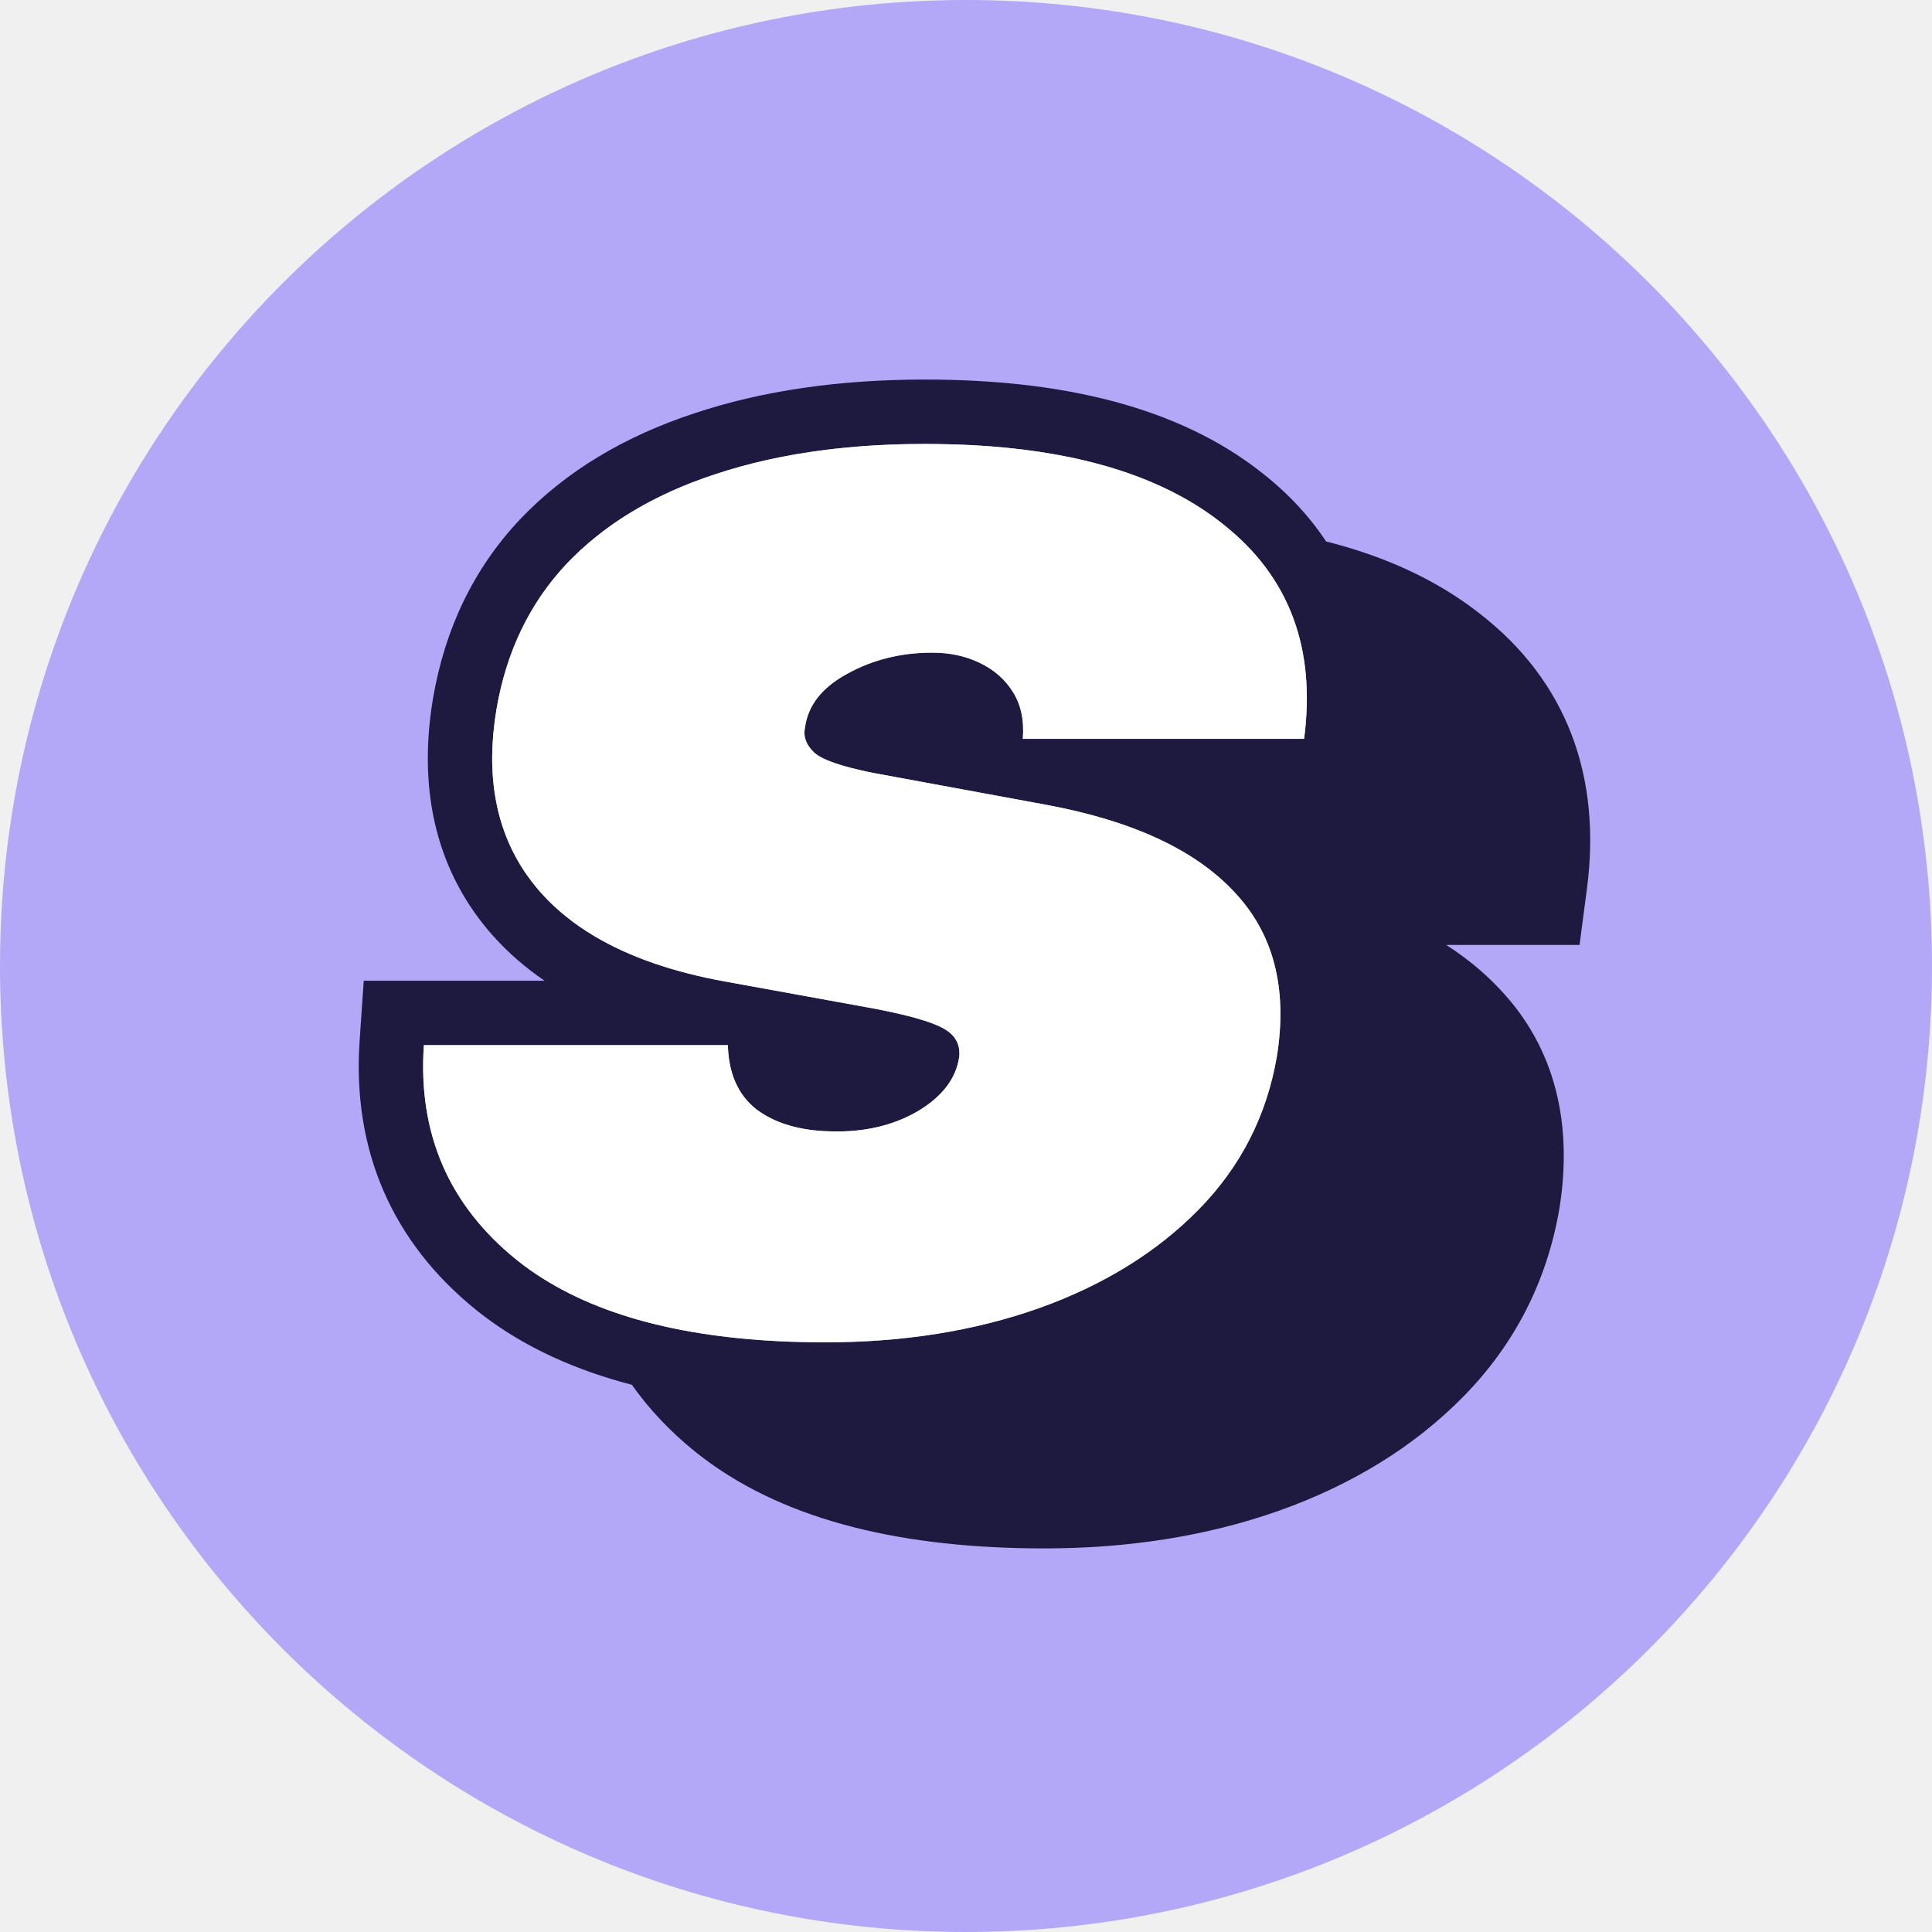
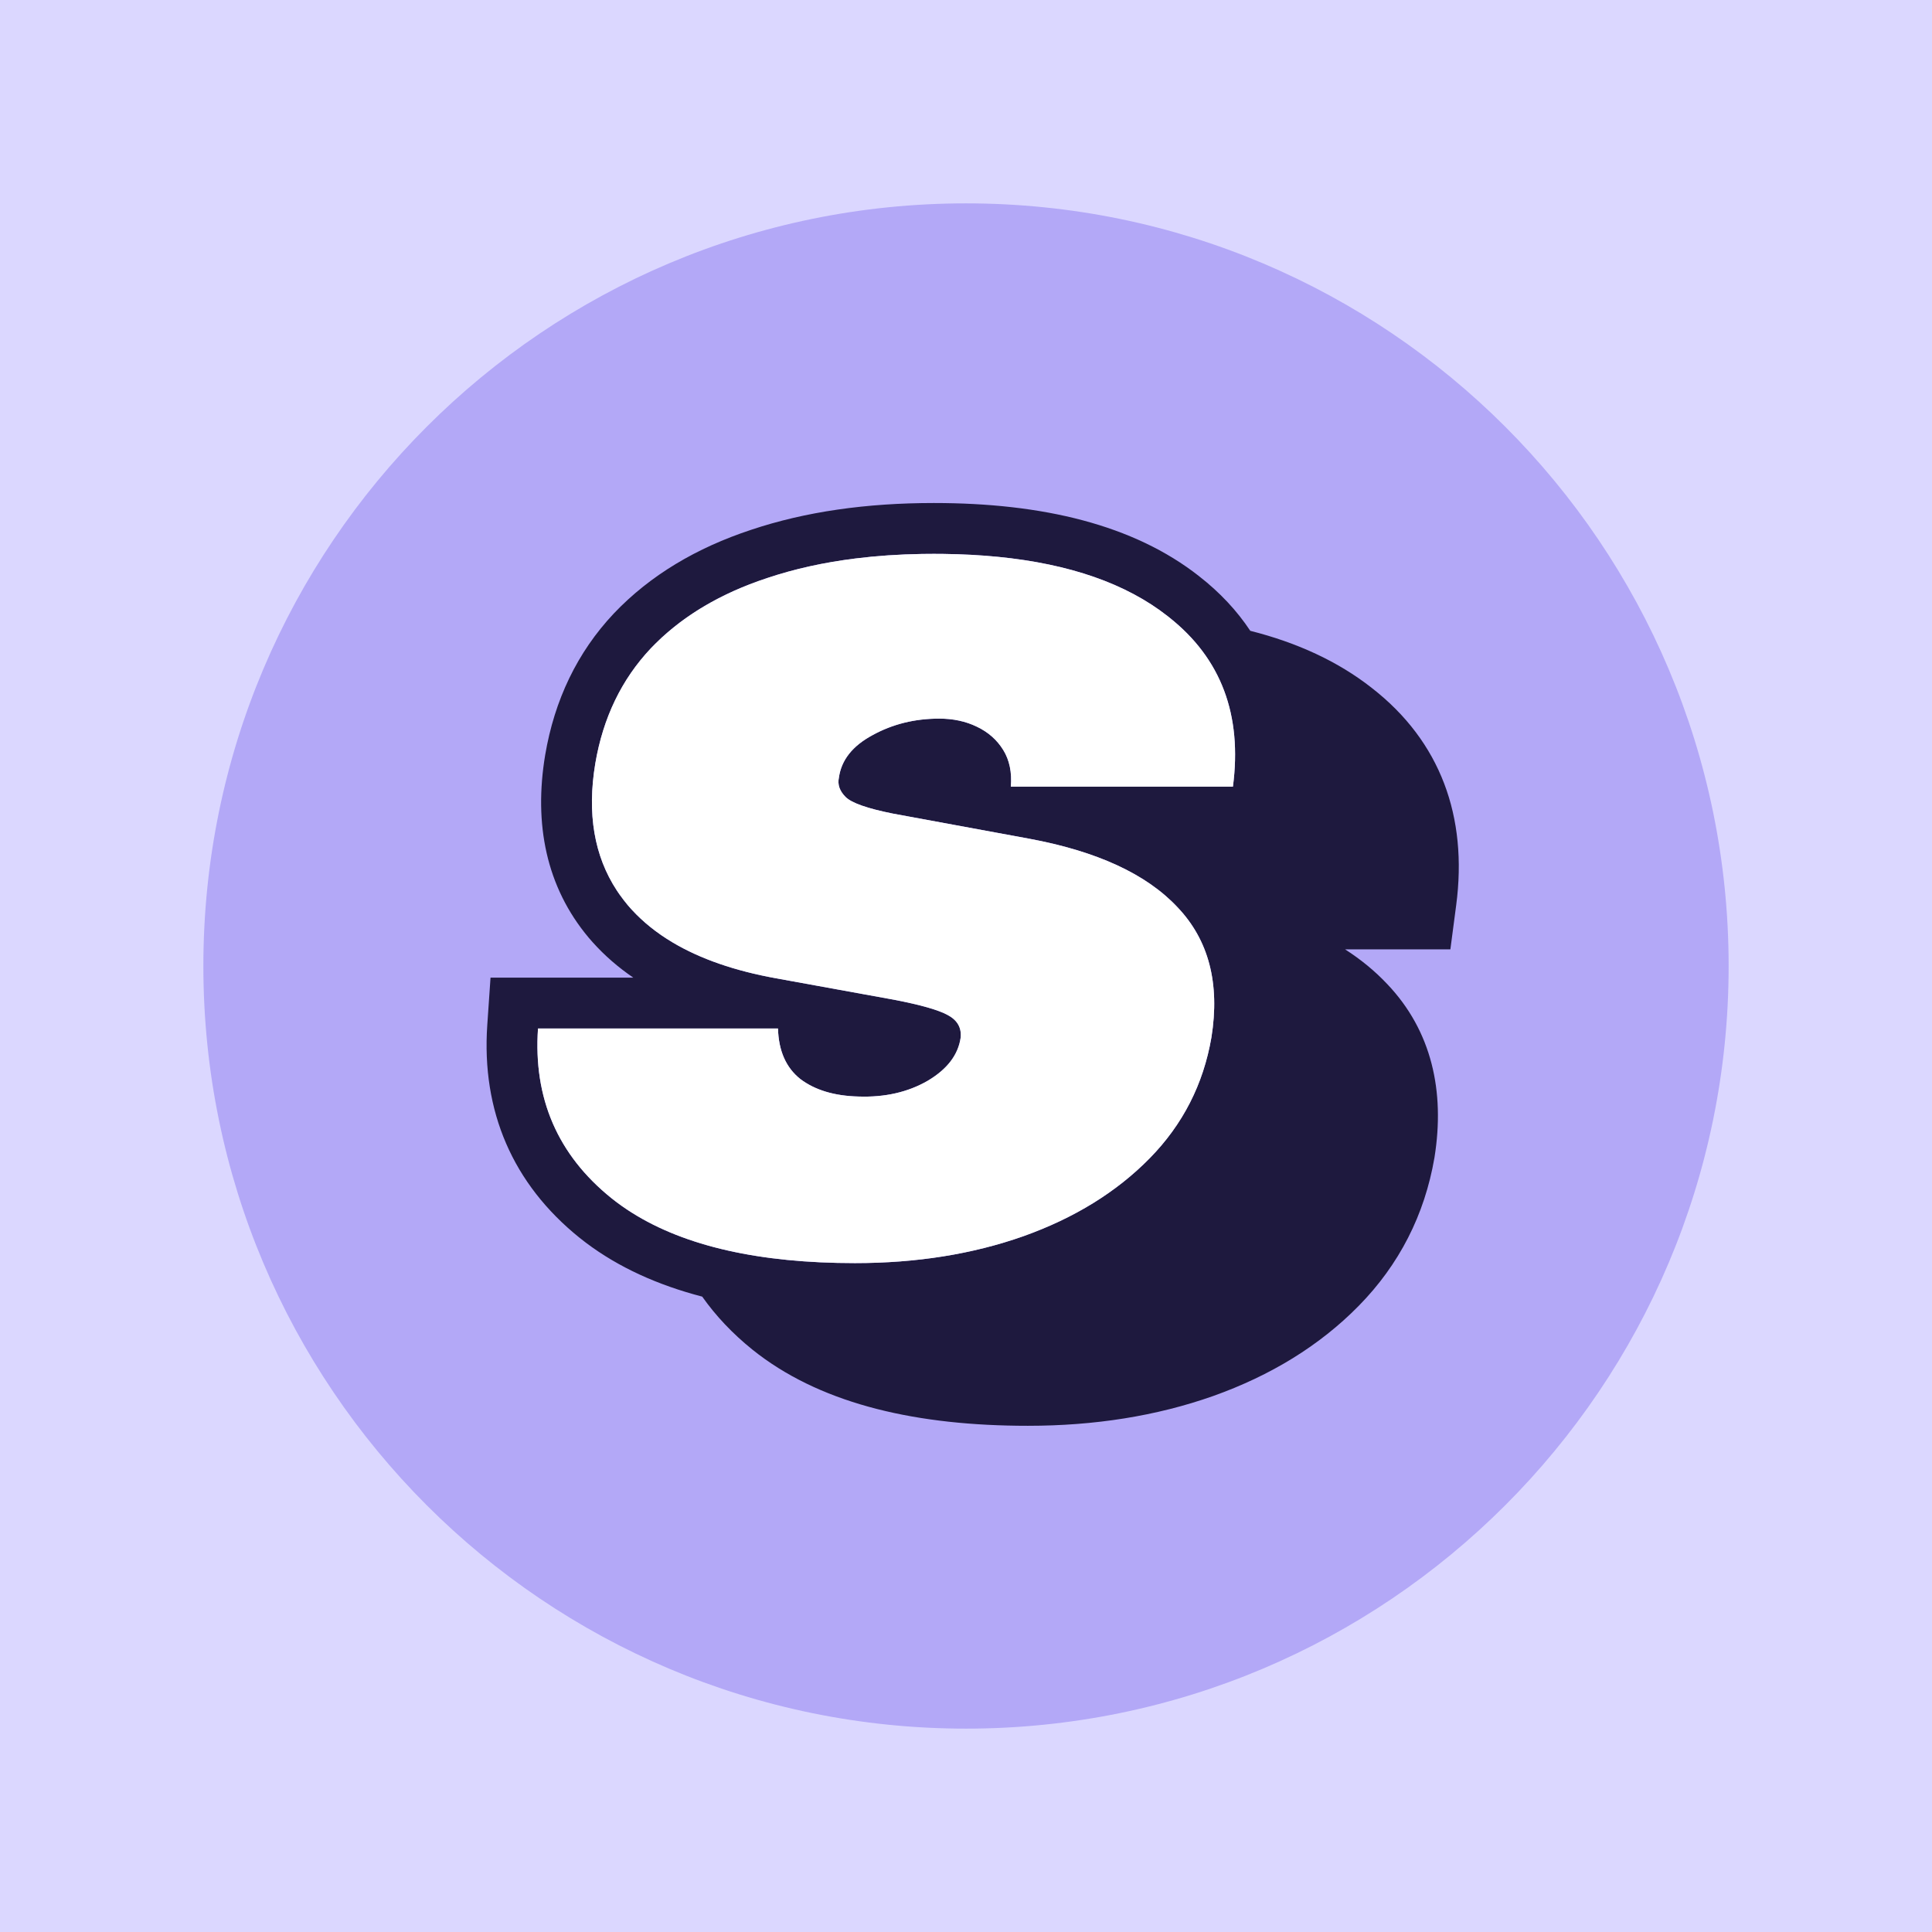
- <svg xmlns="http://www.w3.org/2000/svg" width="150" height="150" viewBox="0 0 150 150" fill="none">
-   <g clip-path="url(#clip0_514_1475)">
-     <circle cx="75" cy="75" r="75" fill="#B3A8F7" />
-     <g clip-path="url(#clip1_514_1475)">
-       <path fill-rule="evenodd" clip-rule="evenodd" d="M71.835 29.468C82.517 29.468 91.473 31.6 97.91 36.655L97.909 36.656C99.968 38.257 101.648 40.059 102.957 42.036C107.546 43.196 111.568 45.031 114.91 47.655L114.909 47.656C121.665 52.907 124.353 60.321 123.207 69.018L122.635 73.365H112.284C113.816 74.349 115.198 75.475 116.406 76.758C116.411 76.763 116.417 76.77 116.422 76.775C116.427 76.781 116.434 76.787 116.439 76.792C120.801 81.384 122.113 87.33 121.074 93.815L121.07 93.844L121.065 93.871C120.101 99.477 117.603 104.369 113.627 108.417C109.767 112.347 104.95 115.277 99.323 117.284L99.315 117.287L99.306 117.29C93.711 119.265 87.619 120.218 81.085 120.218C70.248 120.218 61.167 118.141 54.629 113.22L54.005 112.734L53.995 112.727C52.037 111.15 50.392 109.406 49.059 107.515C44.694 106.379 40.853 104.646 37.629 102.22L37.005 101.734L36.995 101.727C30.416 96.428 27.342 89.272 27.921 80.803L28.24 76.144H42.279C40.801 75.134 39.463 73.978 38.286 72.664L37.898 72.219L37.892 72.211L37.885 72.203C33.703 67.216 32.487 61.01 33.614 54.253L33.616 54.245L33.617 54.237C34.53 48.861 36.756 44.162 40.368 40.329L40.375 40.32L40.384 40.312C43.947 36.569 48.509 33.873 53.865 32.105C59.21 30.313 65.227 29.468 71.835 29.468ZM70.682 34.477C68.394 34.514 66.208 34.663 64.126 34.923C61.004 35.313 58.113 35.953 55.455 36.845L54.578 37.145C54.297 37.246 54.02 37.349 53.745 37.455C53.666 37.486 53.589 37.519 53.51 37.55C53.495 37.556 53.481 37.561 53.466 37.567C53.292 37.636 53.12 37.704 52.949 37.775C52.811 37.833 52.676 37.892 52.541 37.951C52.418 38.004 52.296 38.056 52.175 38.11C52.045 38.169 51.916 38.229 51.788 38.289C51.653 38.352 51.518 38.414 51.385 38.478C51.28 38.529 51.176 38.582 51.072 38.634C50.935 38.702 50.798 38.769 50.663 38.839C50.527 38.909 50.393 38.98 50.26 39.052C50.145 39.113 50.032 39.175 49.918 39.238C49.802 39.303 49.687 39.368 49.573 39.434C49.455 39.501 49.337 39.57 49.221 39.639C49.096 39.713 48.971 39.788 48.847 39.864C48.742 39.929 48.638 39.995 48.535 40.06C48.415 40.136 48.297 40.213 48.179 40.29C48.09 40.349 48.002 40.408 47.914 40.468C47.906 40.473 47.898 40.479 47.89 40.484C47.761 40.572 47.634 40.659 47.507 40.748C47.424 40.806 47.342 40.865 47.26 40.925C47.122 41.025 46.984 41.125 46.849 41.227C46.789 41.273 46.731 41.32 46.672 41.365C46.537 41.469 46.402 41.573 46.27 41.68C46.166 41.763 46.065 41.848 45.963 41.933C45.867 42.013 45.769 42.093 45.674 42.175C45.583 42.253 45.494 42.333 45.405 42.412C45.298 42.507 45.19 42.601 45.085 42.697C45.01 42.767 44.937 42.84 44.862 42.91C44.569 43.187 44.282 43.468 44.005 43.759C41.129 46.812 39.309 50.584 38.545 55.075C37.723 60.007 38.43 64.175 40.664 67.578C40.744 67.7 40.826 67.821 40.91 67.94C41.041 68.127 41.178 68.311 41.319 68.493C41.448 68.66 41.579 68.827 41.716 68.99L42.007 69.325C42.034 69.355 42.062 69.384 42.088 69.413C42.119 69.447 42.149 69.48 42.18 69.513C42.279 69.619 42.379 69.724 42.481 69.828C42.516 69.864 42.549 69.9 42.584 69.935C42.849 70.201 43.126 70.459 43.413 70.71C43.448 70.74 43.482 70.77 43.516 70.8C43.815 71.057 44.125 71.306 44.448 71.547C44.474 71.567 44.502 71.587 44.529 71.606C44.667 71.708 44.806 71.809 44.949 71.908C44.98 71.93 45.01 71.952 45.041 71.974C45.386 72.211 45.743 72.439 46.113 72.66C46.128 72.669 46.144 72.679 46.16 72.689C48.881 74.306 52.273 75.481 56.335 76.212L67.96 78.325C70.544 78.824 72.291 79.323 73.201 79.822C74.14 80.321 74.565 81.056 74.477 82.024C74.242 83.727 73.156 85.151 71.219 86.296C69.282 87.411 67.021 87.925 64.438 87.837C62.06 87.778 60.152 87.205 58.713 86.119C57.304 85.004 56.57 83.345 56.511 81.144H32.909C32.439 88.013 34.846 93.576 40.13 97.832C40.265 97.94 40.402 98.046 40.539 98.15C40.597 98.194 40.655 98.238 40.713 98.281C40.847 98.381 40.983 98.48 41.12 98.577C41.163 98.607 41.206 98.637 41.249 98.667C41.356 98.741 41.463 98.815 41.571 98.888C41.639 98.934 41.708 98.981 41.778 99.026C41.901 99.107 42.026 99.187 42.152 99.267C47.392 102.566 54.703 104.218 64.085 104.218C70.133 104.218 75.651 103.337 80.642 101.575C85.662 99.784 89.802 97.23 93.06 93.913C96.318 90.596 98.344 86.633 99.136 82.024C99.987 76.711 98.872 72.439 95.79 69.21C92.736 65.952 87.863 63.706 81.17 62.473L67.784 60.007C65.289 59.508 63.748 58.965 63.161 58.378C62.574 57.791 62.354 57.16 62.5 56.484C62.735 54.752 63.835 53.358 65.802 52.301C67.769 51.215 69.957 50.672 72.364 50.672C73.743 50.672 74.977 50.936 76.063 51.465C77.178 51.993 78.044 52.756 78.661 53.754C79.277 54.752 79.526 55.956 79.409 57.365H101.25C102.179 50.312 100.094 44.767 94.996 40.727L94.822 40.588C94.881 40.634 94.763 40.541 94.822 40.588C90.762 37.4 85.197 35.457 78.127 34.76C76.431 34.592 74.648 34.498 72.778 34.474L71.835 34.468C71.448 34.468 71.064 34.47 70.682 34.477Z" fill="#1E193E" />
-       <path d="M70.682 34.477C68.394 34.514 66.208 34.663 64.126 34.923C61.004 35.313 58.113 35.953 55.455 36.845L54.578 37.145C54.297 37.246 54.02 37.349 53.745 37.455C53.666 37.486 53.589 37.519 53.51 37.55L53.466 37.567C53.292 37.636 53.12 37.704 52.949 37.775C52.811 37.833 52.676 37.892 52.541 37.951C52.418 38.004 52.296 38.056 52.175 38.11C52.045 38.169 51.916 38.229 51.788 38.289C51.653 38.352 51.518 38.414 51.385 38.478C51.28 38.529 51.176 38.582 51.072 38.634C50.935 38.702 50.798 38.769 50.663 38.839C50.527 38.909 50.393 38.98 50.26 39.052C50.145 39.113 50.032 39.175 49.918 39.238C49.802 39.303 49.687 39.368 49.573 39.434C49.455 39.501 49.337 39.57 49.221 39.639C49.096 39.713 48.971 39.788 48.847 39.864C48.742 39.929 48.638 39.995 48.535 40.06C48.415 40.136 48.297 40.213 48.179 40.29C48.09 40.349 48.002 40.408 47.914 40.468L47.89 40.484C47.761 40.572 47.634 40.659 47.507 40.748C47.424 40.806 47.342 40.865 47.26 40.925C47.122 41.025 46.984 41.125 46.849 41.227C46.789 41.273 46.731 41.32 46.672 41.365C46.537 41.469 46.402 41.573 46.27 41.68C46.166 41.763 46.065 41.848 45.963 41.933C45.867 42.013 45.769 42.093 45.674 42.175C45.583 42.253 45.494 42.333 45.405 42.412C45.298 42.507 45.19 42.601 45.085 42.697C45.01 42.767 44.937 42.84 44.862 42.91C44.569 43.187 44.282 43.468 44.005 43.759C41.129 46.812 39.309 50.584 38.545 55.075C37.723 60.007 38.43 64.175 40.664 67.578C40.744 67.7 40.826 67.821 40.91 67.94C41.041 68.127 41.178 68.311 41.319 68.493C41.448 68.66 41.579 68.827 41.716 68.99L42.007 69.325C42.034 69.355 42.062 69.384 42.088 69.413C42.119 69.447 42.149 69.48 42.18 69.513C42.279 69.619 42.379 69.724 42.481 69.828C42.516 69.864 42.549 69.9 42.584 69.935C42.849 70.201 43.126 70.459 43.413 70.71C43.448 70.74 43.482 70.77 43.516 70.8C43.815 71.057 44.125 71.306 44.448 71.547C44.474 71.567 44.502 71.587 44.529 71.606C44.667 71.708 44.806 71.809 44.949 71.908C44.98 71.93 45.01 71.952 45.041 71.974C45.386 72.211 45.743 72.439 46.113 72.66C46.128 72.669 46.144 72.679 46.16 72.689C48.881 74.306 52.273 75.481 56.335 76.212L67.96 78.325C70.544 78.824 72.291 79.323 73.201 79.822C74.14 80.321 74.565 81.056 74.477 82.024C74.242 83.727 73.156 85.151 71.219 86.296C69.282 87.411 67.021 87.925 64.438 87.837C62.06 87.778 60.152 87.205 58.713 86.119C57.304 85.004 56.57 83.345 56.511 81.144H32.909C32.439 88.013 34.846 93.576 40.13 97.832C40.265 97.94 40.402 98.046 40.539 98.15C40.597 98.194 40.655 98.238 40.713 98.281C40.847 98.381 40.983 98.48 41.12 98.577C41.163 98.607 41.206 98.637 41.249 98.667C41.356 98.741 41.463 98.815 41.571 98.888C41.639 98.934 41.708 98.981 41.778 99.026C41.901 99.107 42.026 99.187 42.152 99.267C47.392 102.566 54.703 104.218 64.085 104.218C70.133 104.218 75.651 103.337 80.642 101.575C85.662 99.784 89.802 97.23 93.06 93.913C96.318 90.596 98.344 86.633 99.136 82.024C99.987 76.711 98.872 72.439 95.79 69.21C92.736 65.952 87.863 63.706 81.17 62.473L67.784 60.007C65.289 59.508 63.748 58.965 63.161 58.378C62.574 57.791 62.354 57.16 62.5 56.484C62.735 54.752 63.835 53.358 65.802 52.301C67.769 51.215 69.957 50.672 72.364 50.672C73.743 50.672 74.977 50.936 76.063 51.465C77.178 51.993 78.044 52.756 78.661 53.754C79.277 54.752 79.526 55.956 79.409 57.365H101.25C102.179 50.312 100.094 44.767 94.996 40.727L94.822 40.588C90.762 37.4 85.197 35.457 78.127 34.76C76.431 34.592 74.648 34.498 72.778 34.474L71.835 34.468C71.448 34.468 71.064 34.47 70.682 34.477Z" fill="white" />
+ <svg xmlns="http://www.w3.org/2000/svg" width="190" height="190" viewBox="0 0 190 190" fill="none">
+   <rect width="190" height="190" fill="#DBD7FF" />
+   <g clip-path="url(#clip0_610_17)">
+     <circle cx="95" cy="95" r="75" fill="#B3A8F7" />
+     <g clip-path="url(#clip1_610_17)">
+       <path fill-rule="evenodd" clip-rule="evenodd" d="M91.835 49.468C102.517 49.468 111.473 51.6 117.91 56.655L117.909 56.656C119.968 58.257 121.648 60.059 122.957 62.036C127.546 63.196 131.568 65.031 134.91 67.655L134.909 67.656C141.665 72.907 144.353 80.321 143.207 89.018L142.635 93.365H132.284C133.816 94.349 135.198 95.475 136.406 96.758C136.411 96.763 136.417 96.77 136.422 96.775C136.427 96.781 136.434 96.787 136.439 96.792C140.801 101.384 142.113 107.33 141.074 113.815L141.07 113.844L141.065 113.871C140.101 119.477 137.603 124.369 133.627 128.417C129.767 132.347 124.95 135.277 119.323 137.284L119.315 137.287L119.306 137.29C113.711 139.265 107.619 140.218 101.085 140.218C90.248 140.218 81.167 138.141 74.629 133.22L74.005 132.734L73.995 132.727C72.037 131.15 70.392 129.406 69.059 127.515C64.694 126.379 60.853 124.646 57.629 122.22L57.005 121.734L56.995 121.727C50.416 116.428 47.342 109.272 47.921 100.803L48.24 96.144H62.279C60.801 95.134 59.463 93.978 58.286 92.664L57.898 92.219L57.892 92.211L57.885 92.203C53.703 87.216 52.487 81.01 53.614 74.253L53.616 74.245L53.617 74.237C54.53 68.861 56.756 64.162 60.368 60.329L60.375 60.32L60.384 60.312C63.947 56.569 68.509 53.873 73.865 52.105C79.21 50.313 85.227 49.468 91.835 49.468ZM90.682 54.477C88.394 54.514 86.208 54.663 84.126 54.923C81.004 55.313 78.113 55.953 75.454 56.845L74.579 57.145C74.297 57.246 74.02 57.349 73.746 57.455C73.666 57.486 73.589 57.519 73.51 57.55C73.496 57.556 73.481 57.561 73.466 57.567C73.292 57.636 73.12 57.704 72.949 57.775C72.811 57.833 72.676 57.892 72.54 57.951C72.418 58.004 72.296 58.056 72.175 58.11C72.045 58.169 71.916 58.229 71.787 58.289C71.653 58.352 71.518 58.414 71.385 58.478C71.28 58.529 71.176 58.582 71.072 58.634C70.935 58.702 70.798 58.769 70.662 58.839C70.527 58.909 70.393 58.98 70.26 59.052C70.145 59.113 70.032 59.175 69.918 59.238C69.802 59.303 69.687 59.368 69.573 59.434C69.455 59.501 69.338 59.57 69.221 59.639C69.096 59.713 68.971 59.788 68.847 59.864C68.742 59.929 68.638 59.995 68.535 60.06C68.415 60.136 68.297 60.213 68.179 60.29C68.09 60.349 68.002 60.408 67.914 60.468C67.906 60.473 67.898 60.479 67.89 60.484C67.761 60.572 67.634 60.659 67.507 60.748C67.424 60.806 67.342 60.865 67.26 60.925C67.122 61.025 66.984 61.125 66.849 61.227C66.789 61.273 66.731 61.32 66.672 61.365C66.537 61.469 66.402 61.573 66.27 61.68C66.166 61.763 66.065 61.848 65.963 61.933C65.867 62.013 65.769 62.093 65.674 62.175C65.583 62.253 65.494 62.333 65.405 62.412C65.298 62.507 65.19 62.601 65.085 62.697C65.01 62.767 64.936 62.84 64.862 62.91C64.569 63.187 64.282 63.468 64.005 63.759C61.129 66.812 59.309 70.584 58.545 75.075C57.723 80.007 58.43 84.175 60.664 87.578C60.744 87.7 60.826 87.821 60.91 87.94C61.041 88.127 61.178 88.311 61.319 88.493C61.448 88.66 61.579 88.827 61.716 88.99L62.007 89.325C62.034 89.355 62.062 89.384 62.088 89.413C62.119 89.447 62.149 89.48 62.18 89.513C62.279 89.619 62.379 89.724 62.481 89.828C62.516 89.864 62.549 89.9 62.584 89.935C62.849 90.201 63.126 90.459 63.413 90.71C63.448 90.74 63.482 90.77 63.516 90.8C63.815 91.057 64.125 91.306 64.448 91.547C64.475 91.567 64.502 91.587 64.529 91.606C64.667 91.708 64.806 91.809 64.949 91.908C64.98 91.93 65.01 91.952 65.041 91.974C65.386 92.211 65.743 92.439 66.113 92.66C66.128 92.669 66.144 92.679 66.16 92.689C68.881 94.306 72.273 95.481 76.335 96.212L87.96 98.325C90.544 98.824 92.291 99.323 93.201 99.822C94.14 100.321 94.565 101.056 94.477 102.024C94.242 103.727 93.156 105.151 91.219 106.296C89.282 107.411 87.021 107.925 84.438 107.837C82.06 107.778 80.152 107.205 78.713 106.119C77.304 105.004 76.57 103.345 76.511 101.144H52.909C52.439 108.013 54.846 113.575 60.13 117.832C60.265 117.94 60.402 118.046 60.539 118.15C60.597 118.194 60.655 118.238 60.713 118.281C60.847 118.381 60.983 118.48 61.12 118.577C61.163 118.607 61.206 118.637 61.249 118.667C61.356 118.741 61.463 118.815 61.571 118.888C61.639 118.934 61.708 118.981 61.778 119.026C61.901 119.107 62.026 119.187 62.152 119.267C67.392 122.566 74.703 124.218 84.085 124.218C90.133 124.218 95.651 123.337 100.642 121.575C105.662 119.784 109.801 117.23 113.06 113.913C116.318 110.596 118.344 106.633 119.136 102.024C119.987 96.711 118.872 92.439 115.789 89.21C112.736 85.952 107.863 83.706 101.17 82.473L87.784 80.007C85.289 79.508 83.748 78.965 83.161 78.378C82.573 77.791 82.354 77.16 82.5 76.484C82.735 74.752 83.835 73.358 85.802 72.301C87.769 71.215 89.957 70.672 92.364 70.672C93.743 70.672 94.977 70.936 96.063 71.465C97.178 71.993 98.044 72.756 98.661 73.754C99.277 74.752 99.526 75.956 99.409 77.365H121.25C122.179 70.312 120.094 64.767 114.997 60.727L114.822 60.588C114.881 60.634 114.763 60.541 114.822 60.588C110.762 57.4 105.197 55.457 98.127 54.76C96.431 54.592 94.648 54.498 92.778 54.474L91.835 54.468C91.448 54.468 91.064 54.47 90.682 54.477Z" fill="#1E193E" />
+       <path d="M90.682 54.477C88.394 54.514 86.208 54.663 84.126 54.923C81.004 55.313 78.113 55.953 75.454 56.845L74.579 57.145C74.297 57.246 74.02 57.349 73.746 57.455C73.666 57.486 73.589 57.519 73.51 57.55L73.466 57.567C73.292 57.636 73.12 57.704 72.949 57.775C72.811 57.833 72.676 57.892 72.54 57.951C72.418 58.004 72.296 58.056 72.175 58.11C72.045 58.169 71.916 58.229 71.787 58.289C71.653 58.352 71.518 58.414 71.385 58.478C71.28 58.529 71.176 58.582 71.072 58.634C70.935 58.702 70.798 58.769 70.662 58.839C70.527 58.909 70.393 58.98 70.26 59.052C70.145 59.113 70.032 59.175 69.918 59.238C69.802 59.303 69.687 59.368 69.573 59.434C69.455 59.501 69.338 59.57 69.221 59.639C69.096 59.713 68.971 59.788 68.847 59.864C68.742 59.929 68.638 59.995 68.535 60.06C68.415 60.136 68.297 60.213 68.179 60.29C68.09 60.349 68.002 60.408 67.914 60.468L67.89 60.484C67.761 60.572 67.634 60.659 67.507 60.748C67.424 60.806 67.342 60.865 67.26 60.925C67.122 61.025 66.984 61.125 66.849 61.227C66.789 61.273 66.731 61.32 66.672 61.365C66.537 61.469 66.402 61.573 66.27 61.68C66.166 61.763 66.065 61.848 65.963 61.933C65.867 62.013 65.769 62.093 65.674 62.175C65.583 62.253 65.494 62.333 65.405 62.412C65.298 62.507 65.19 62.601 65.085 62.697C65.01 62.767 64.936 62.84 64.862 62.91C64.569 63.187 64.282 63.468 64.005 63.759C61.129 66.812 59.309 70.584 58.545 75.075C57.723 80.007 58.43 84.175 60.664 87.578C60.744 87.7 60.826 87.821 60.91 87.94C61.041 88.127 61.178 88.311 61.319 88.493C61.448 88.66 61.579 88.827 61.716 88.99L62.007 89.325C62.034 89.355 62.062 89.384 62.088 89.413C62.119 89.447 62.149 89.48 62.18 89.513C62.279 89.619 62.379 89.724 62.481 89.828C62.516 89.864 62.549 89.9 62.584 89.935C62.849 90.201 63.126 90.459 63.413 90.71C63.448 90.74 63.482 90.77 63.516 90.8C63.815 91.057 64.125 91.306 64.448 91.547C64.475 91.567 64.502 91.587 64.529 91.606C64.667 91.708 64.806 91.809 64.949 91.908C64.98 91.93 65.01 91.952 65.041 91.974C65.386 92.211 65.743 92.439 66.113 92.66C66.128 92.669 66.144 92.679 66.16 92.689C68.881 94.306 72.273 95.481 76.335 96.212L87.96 98.325C90.544 98.824 92.291 99.323 93.201 99.822C94.14 100.321 94.565 101.056 94.477 102.024C94.242 103.727 93.156 105.151 91.219 106.296C89.282 107.411 87.021 107.925 84.438 107.837C82.06 107.778 80.152 107.205 78.713 106.119C77.304 105.004 76.57 103.345 76.511 101.144H52.909C52.439 108.013 54.846 113.575 60.13 117.832C60.265 117.94 60.402 118.046 60.539 118.15C60.597 118.194 60.655 118.238 60.713 118.281C60.847 118.381 60.983 118.48 61.12 118.577C61.163 118.607 61.206 118.637 61.249 118.667C61.356 118.741 61.463 118.815 61.571 118.888C61.639 118.934 61.708 118.981 61.778 119.026C61.901 119.107 62.026 119.187 62.152 119.267C67.392 122.566 74.703 124.218 84.085 124.218C90.133 124.218 95.651 123.337 100.642 121.575C105.662 119.784 109.801 117.23 113.06 113.913C116.318 110.596 118.344 106.633 119.136 102.024C119.987 96.711 118.872 92.439 115.789 89.21C112.736 85.952 107.863 83.706 101.17 82.473L87.784 80.007C85.289 79.508 83.748 78.965 83.161 78.378C82.573 77.791 82.354 77.16 82.5 76.484C82.735 74.752 83.835 73.358 85.802 72.301C87.769 71.215 89.957 70.672 92.364 70.672C93.743 70.672 94.977 70.936 96.063 71.465C97.178 71.993 98.044 72.756 98.661 73.754C99.277 74.752 99.526 75.956 99.409 77.365H121.25C122.179 70.312 120.094 64.767 114.997 60.727L114.822 60.588C110.762 57.4 105.197 55.457 98.127 54.76C96.431 54.592 94.648 54.498 92.778 54.474L91.835 54.468C91.448 54.468 91.064 54.47 90.682 54.477Z" fill="white" />
    </g>
  </g>
  <defs>
-     <clipPath id="clip0_514_1475">
-       <rect width="150" height="150" fill="white" />
+     <clipPath id="clip0_610_17">
+       <rect width="150" height="150" fill="white" transform="translate(20 20)" />
    </clipPath>
-     <clipPath id="clip1_514_1475">
-       <rect width="97" height="92" fill="white" transform="translate(27 29)" />
+     <clipPath id="clip1_610_17">
+       <rect width="97" height="92" fill="white" transform="translate(47 49)" />
    </clipPath>
  </defs>
</svg>
